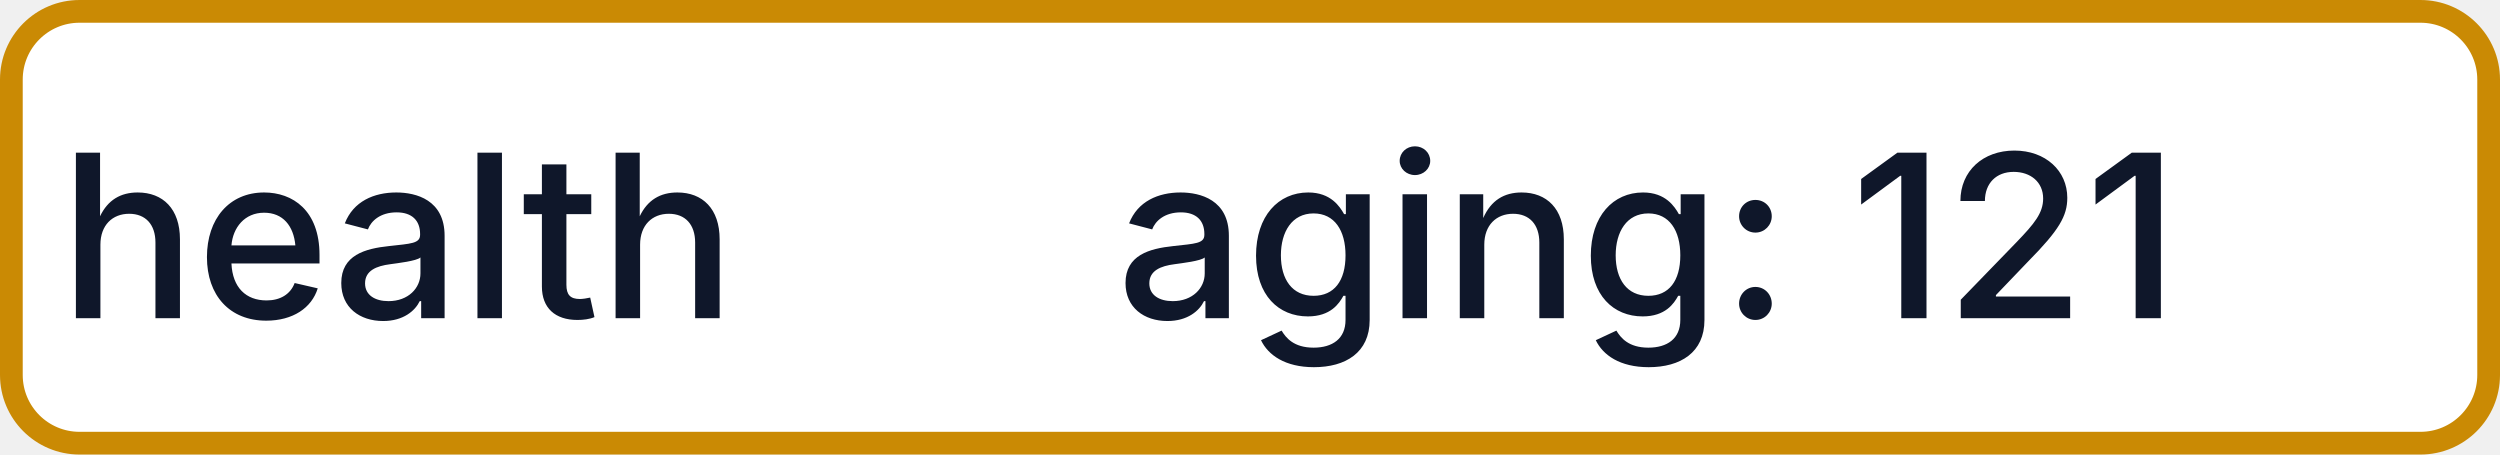
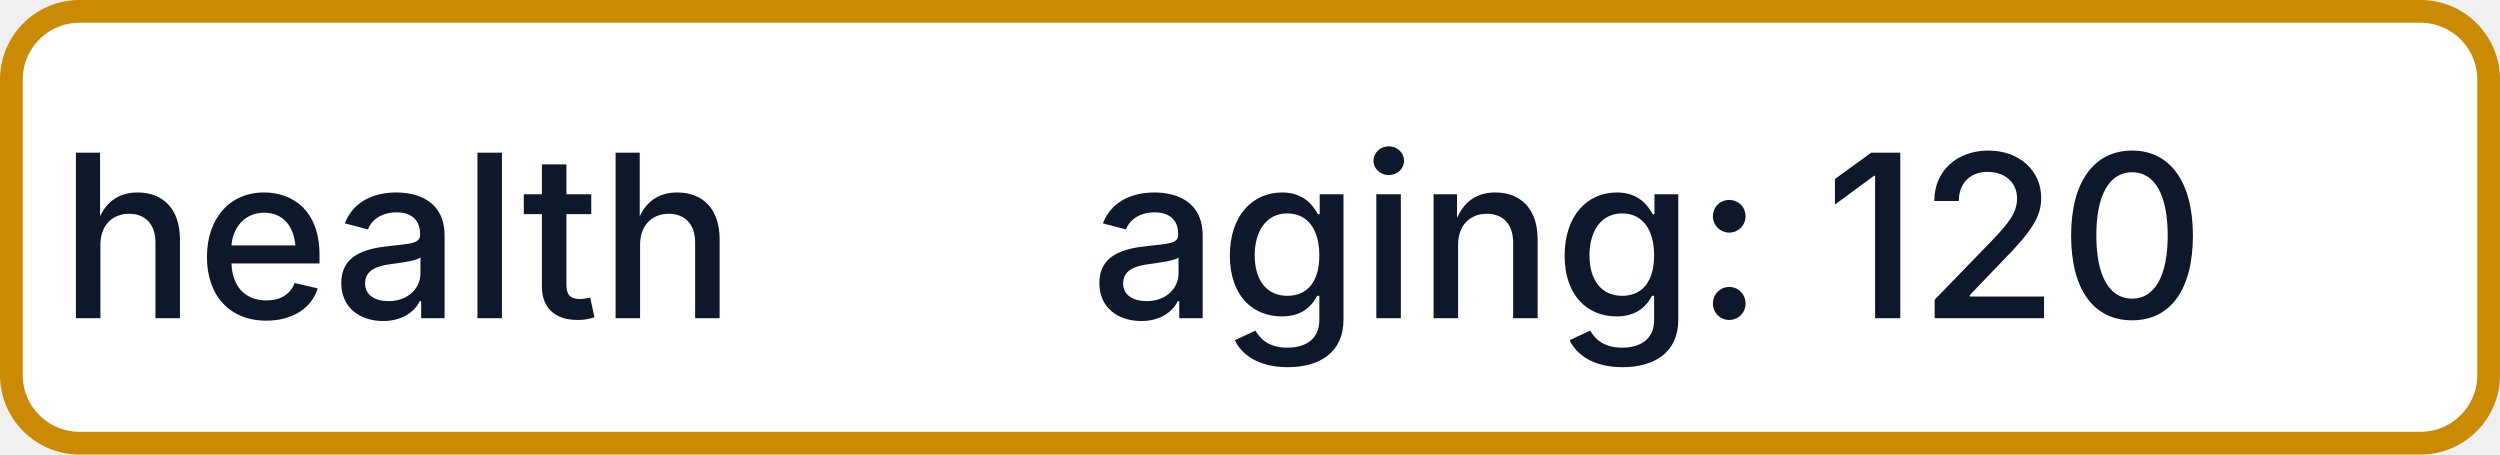
- <svg xmlns="http://www.w3.org/2000/svg" width="110" height="20" role="img" aria-label="health: aging: 121">
+ <svg xmlns="http://www.w3.org/2000/svg" width="110" height="20" role="img" aria-label="health: aging: 120">
  <rect x="0.5" y="0.5" width="109" height="19" rx="3" fill="#FFFFFF" stroke="#CA8A04" stroke-width="1" />
  <g fill="#0F172A" text-anchor="middle" font-family="-apple-system,BlinkMacSystemFont,Segoe UI,sans-serif" font-size="10" font-weight="500">
    <text x="17.5" y="14">health</text>
-     <text x="72.5" y="14" textLength="68" lengthAdjust="spacingAndGlyphs">aging: 121</text>
+     <text x="72.5" y="14" textLength="68" lengthAdjust="spacingAndGlyphs">aging: 120</text>
  </g>
</svg>
